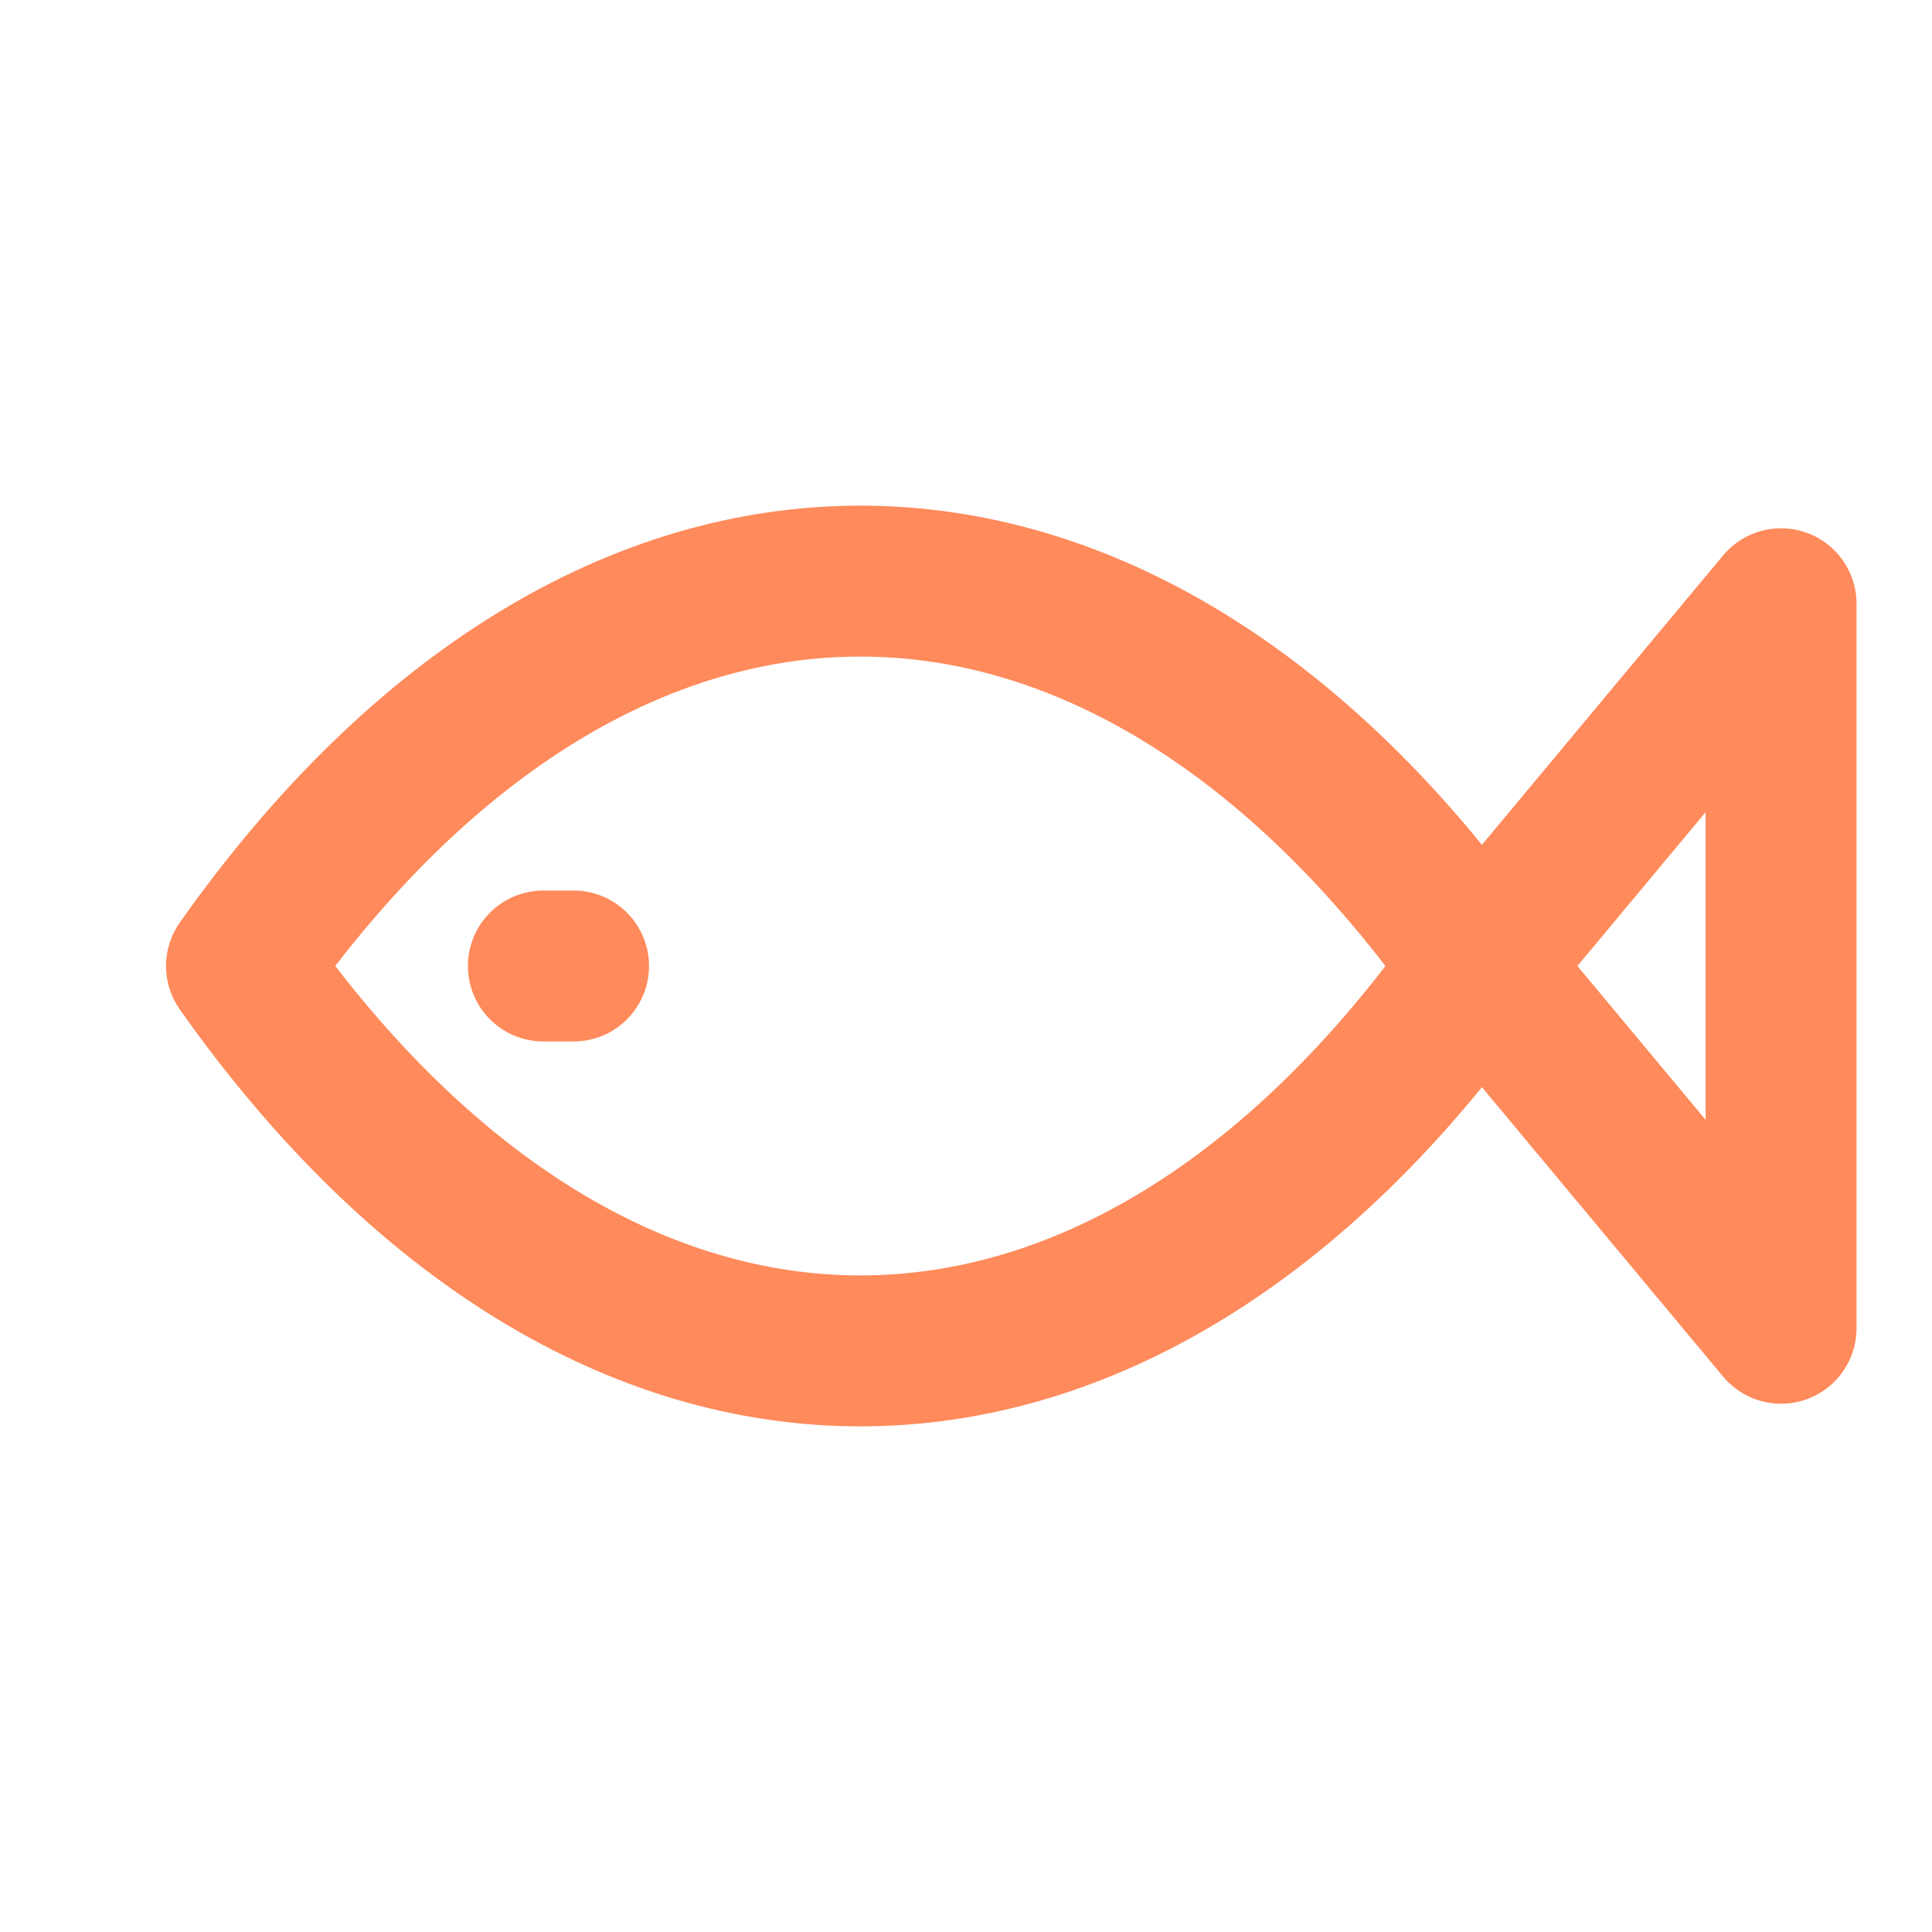
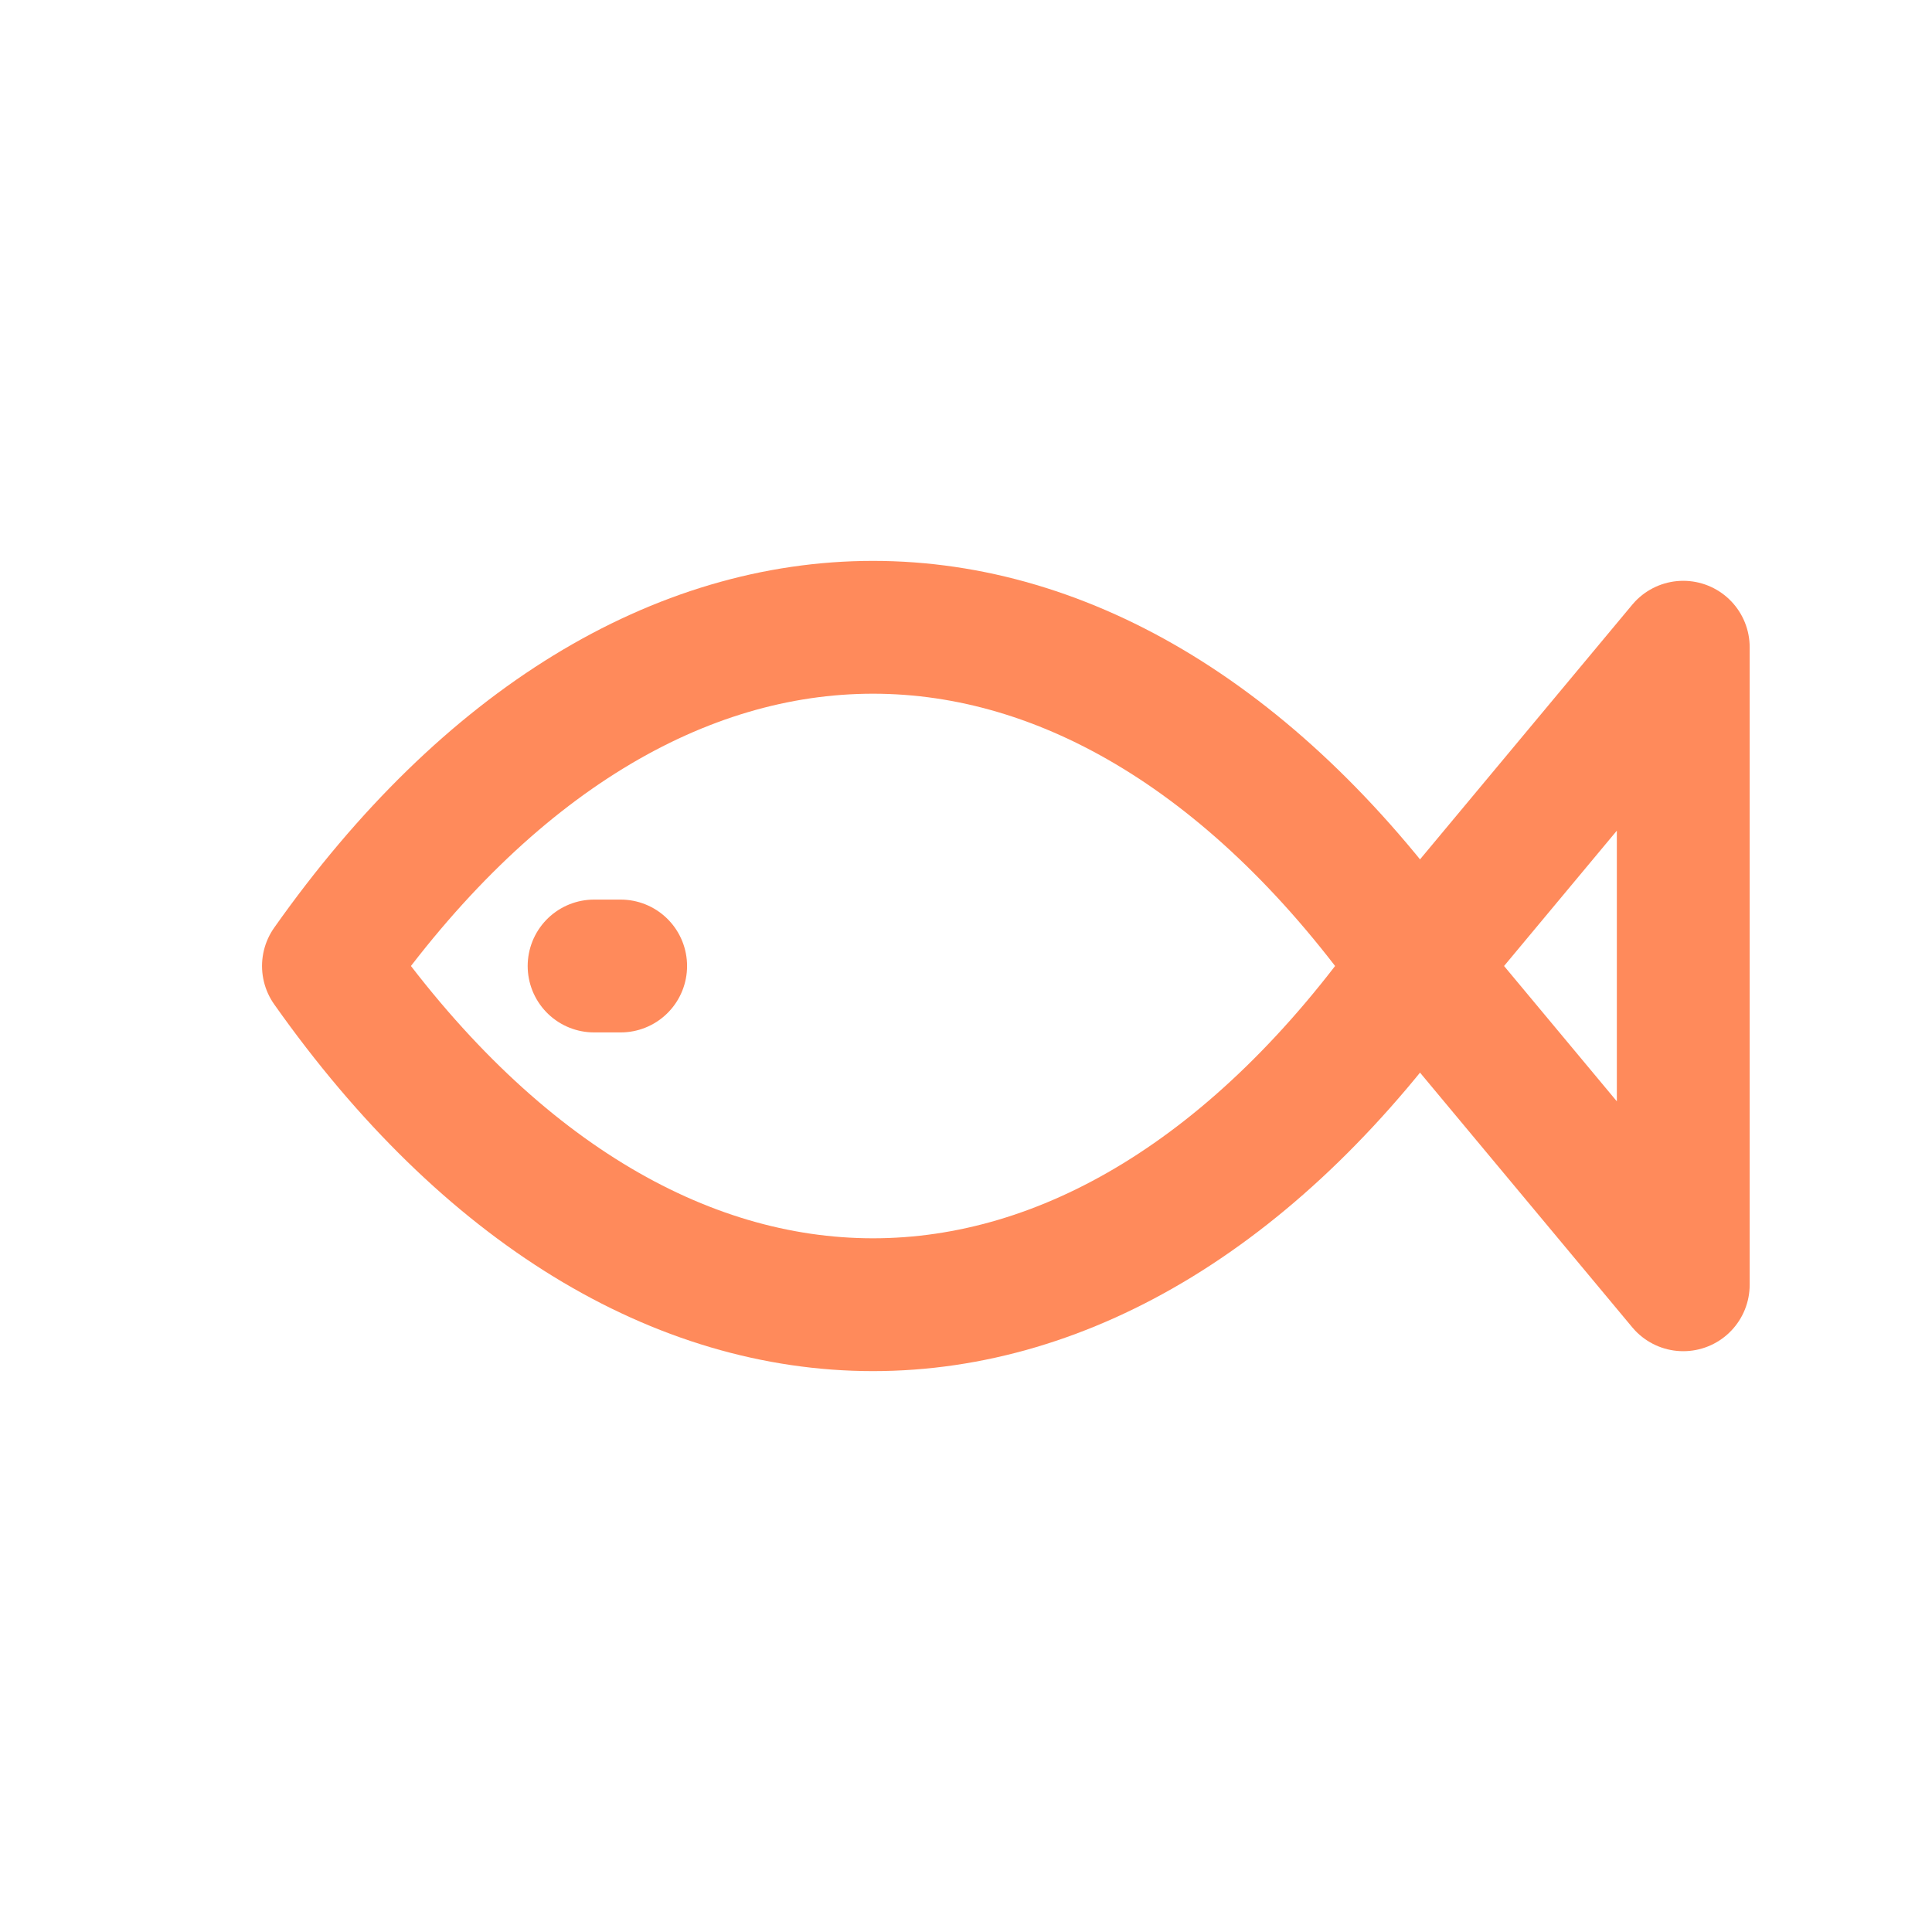
<svg xmlns="http://www.w3.org/2000/svg" width="64" height="64" viewBox="0 0 64 64" fill="none" stroke="#ff8a5b" stroke-width="5" stroke-linecap="round" stroke-linejoin="round">
-   <path d="M8 32c12-17 29-17 41 0-12 17-29 17-41 0Z" />
-   <path d="m49 32 10-12v24ZM18 32h1" />
+   <g transform="translate(32 32) scale(0.88) translate(-32 -32)">
+     <path d="M8 32c12-17 29-17 41 0-12 17-29 17-41 0Z" />
+     <path d="m49 32 10-12v24ZM18 32h1" />
+   </g>
</svg>
